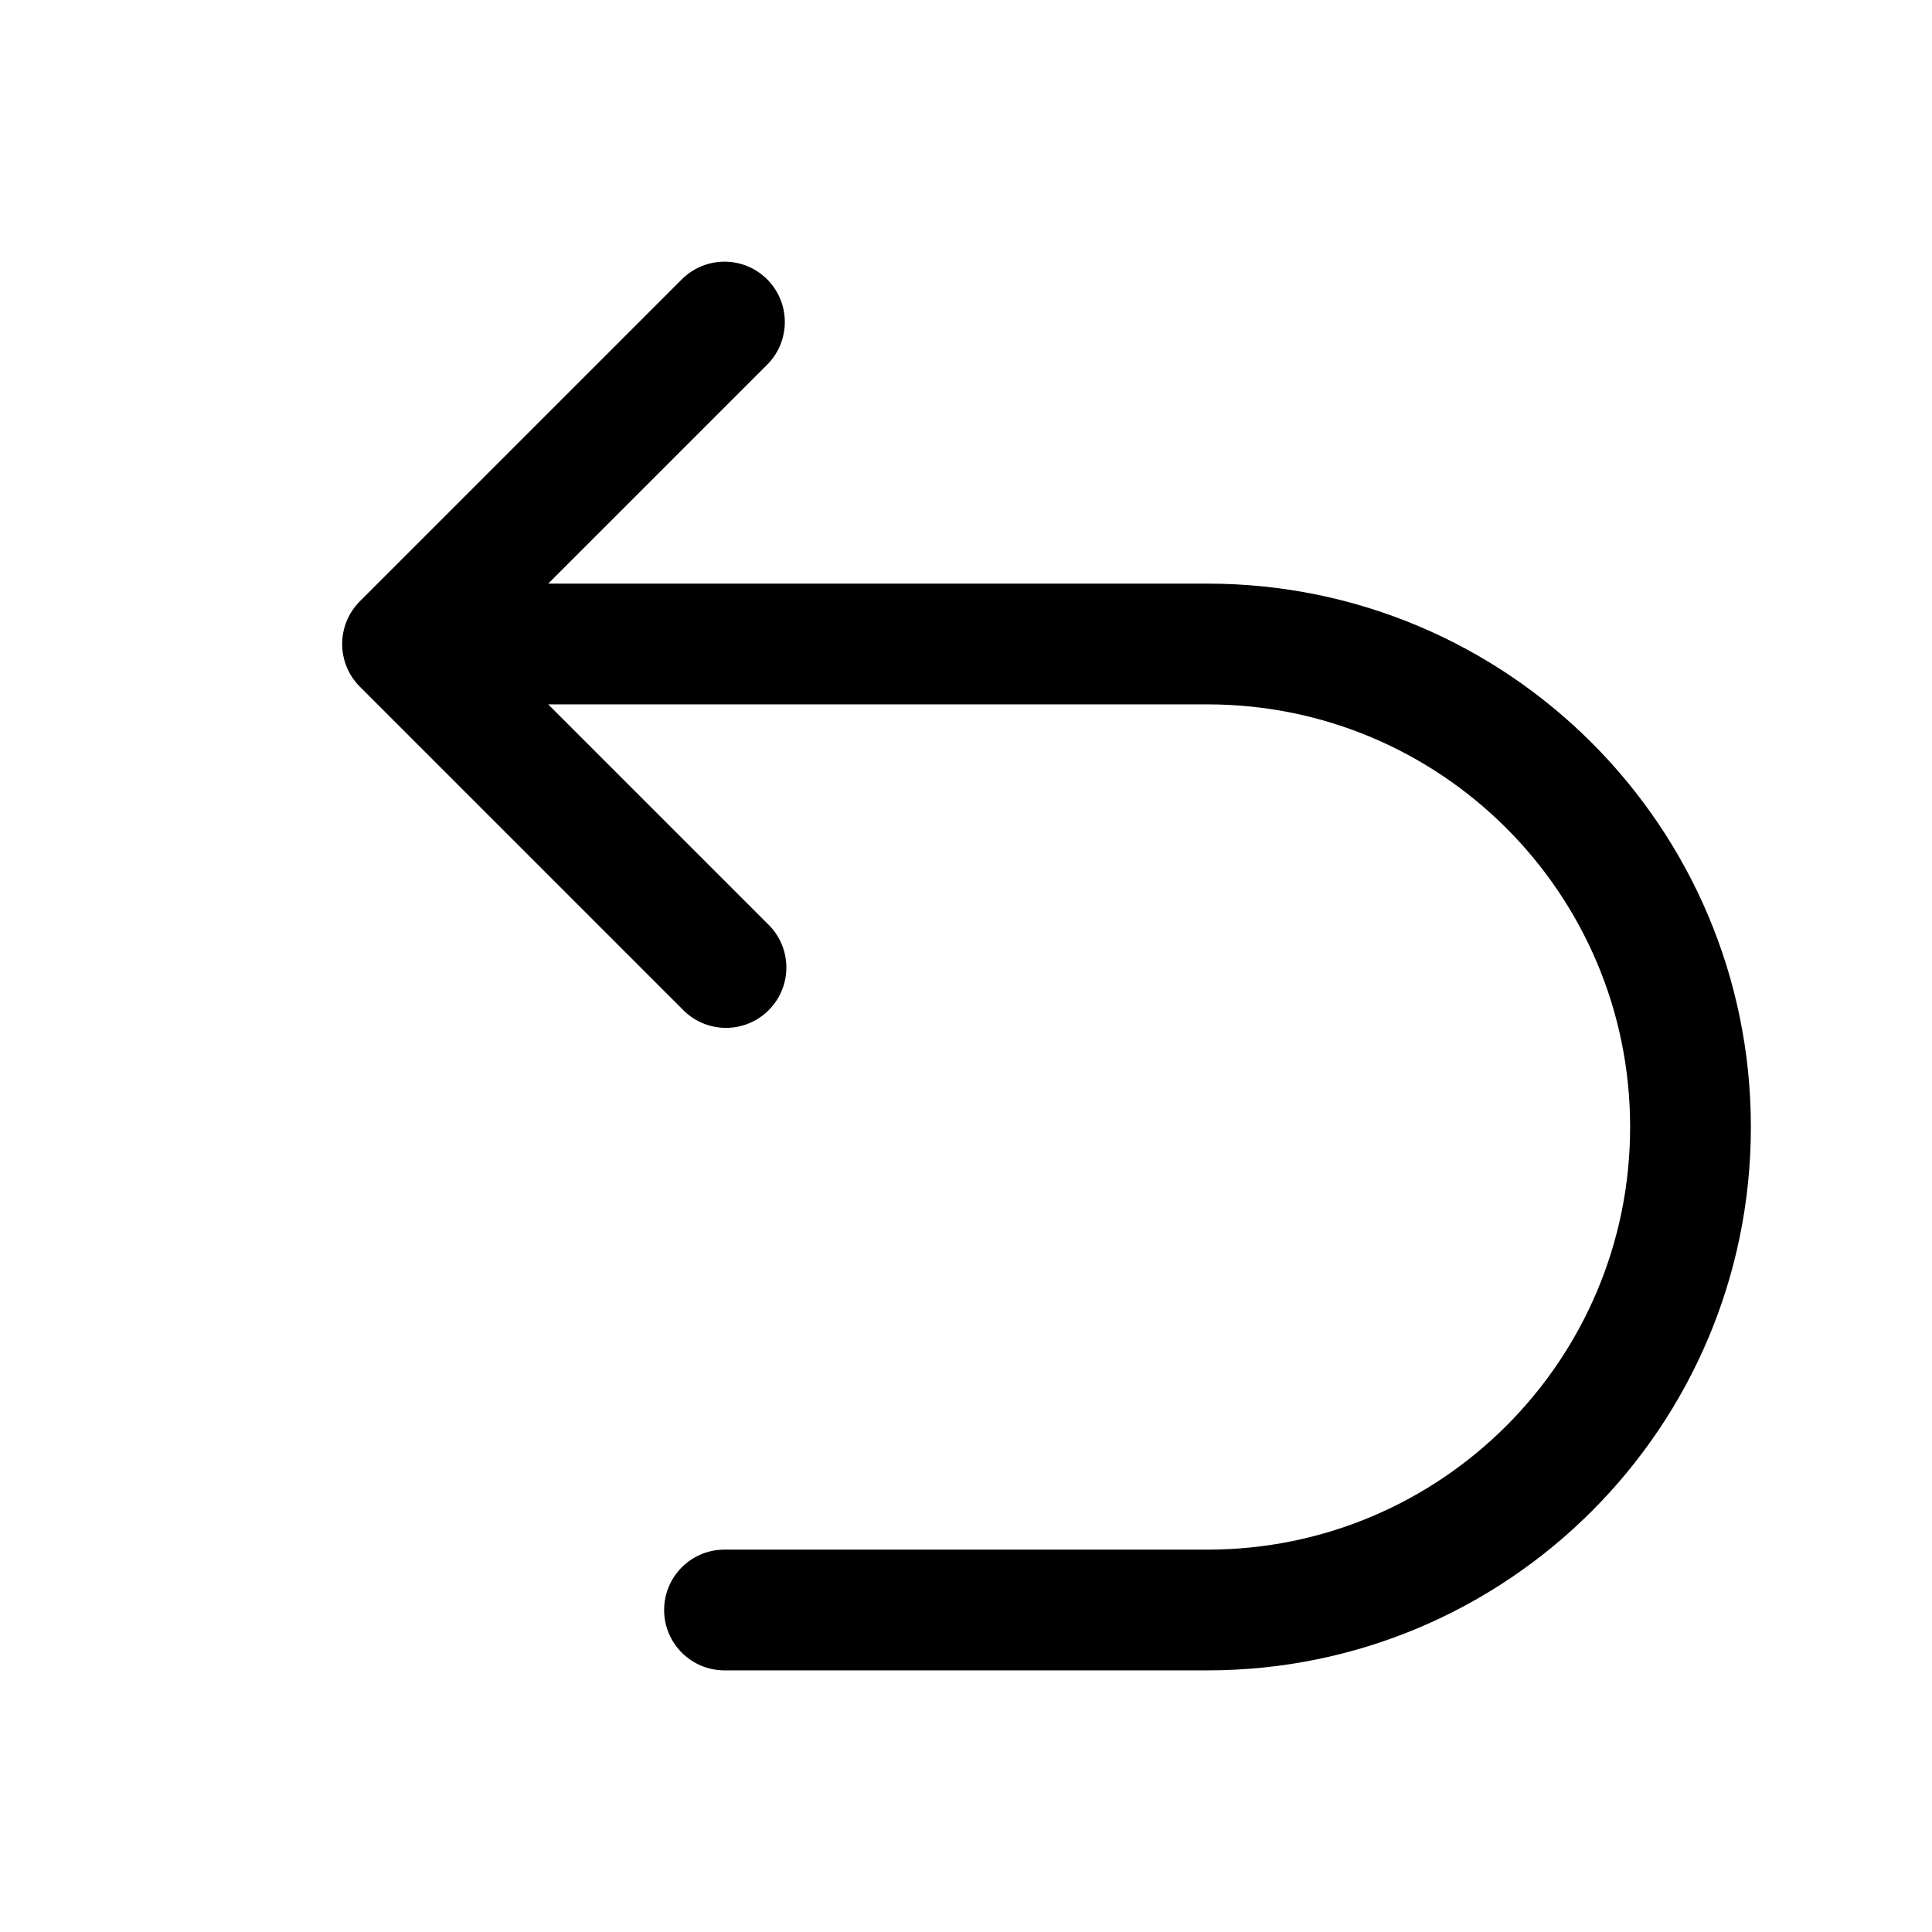
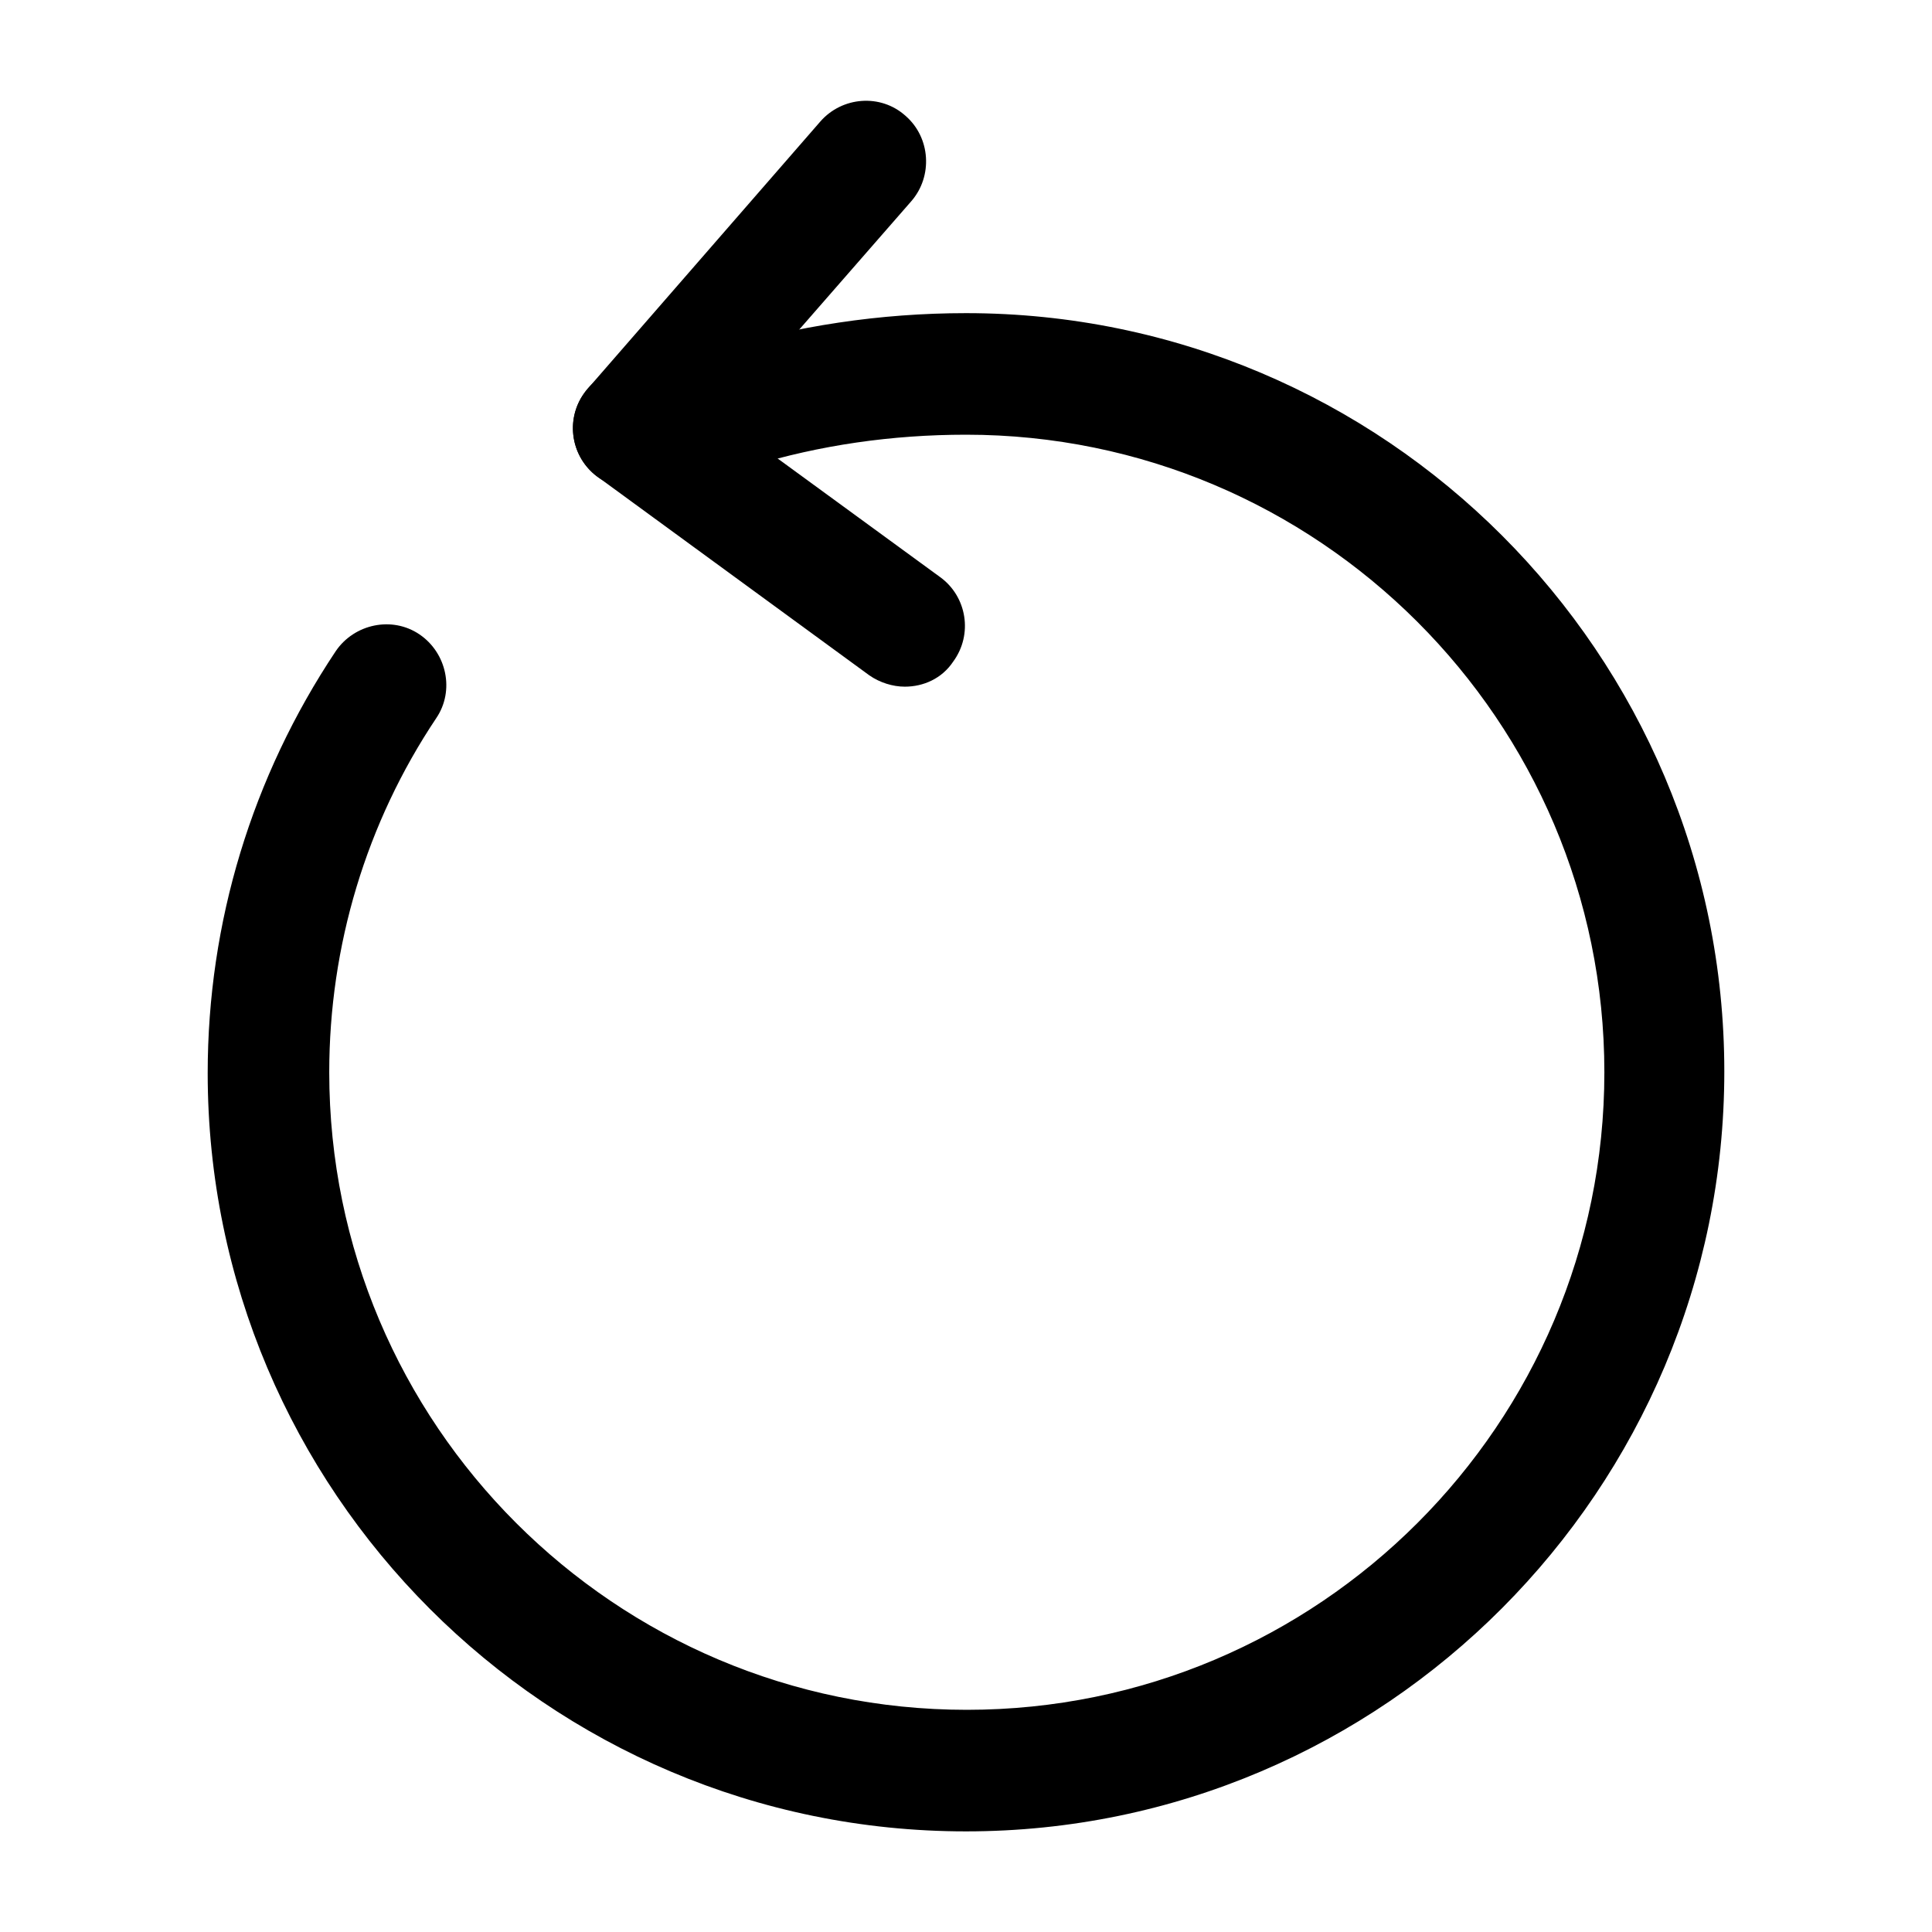
<svg xmlns="http://www.w3.org/2000/svg" width="16" height="16" viewBox="0 0 24 24" fill="currentColor">
-   <path d="M9.53 3.47a.75.75 0 0 1 0 1.06L6.81 7.25H15a6.75 6.75 0 0 1 0 13.5H9a.75.75 0 0 1 0-1.5h6a5.25 5.25 0 0 0 0-10.5H6.81l2.72 2.72a.75.75 0 1 1-1.06 1.06l-4-4a.75.75 0 0 1 0-1.06l4-4a.75.75 0 0 1 1.06 0Z" />
+   <path d="M12 22.75C6.8 22.75 2.58 18.52 2.58 13.33C2.58 11.46 3.13 9.65 4.17 8.09C4.4 7.75 4.87 7.65 5.21 7.88C5.55 8.11 5.65 8.58 5.42 8.92C4.55 10.22 4.09 11.75 4.09 13.32C4.09 17.69 7.64 21.24 12.01 21.24C16.38 21.24 19.93 17.69 19.93 13.32C19.93 8.95 16.37 5.4 12 5.4C11.08 5.4 10.18 5.53 9.33 5.79C8.93 5.91 8.51 5.69 8.39 5.29C8.27 4.89 8.49 4.47 8.89 4.35C9.89 4.05 10.93 3.89 12 3.89C17.2 3.89 21.42 8.12 21.42 13.31C21.42 18.5 17.2 22.75 12 22.75Z" />
+   <path d="M7.87 6.07C7.7 6.07 7.52 6.01 7.38 5.89C7.06 5.61 7.03 5.14 7.3 4.83L10.19 1.51C10.46 1.2 10.94 1.16 11.25 1.44C11.56 1.71 11.59 2.19 11.32 2.5L8.43 5.81C8.28 5.98 8.07 6.07 7.87 6.07Z" />
+   <path d="M11.24 8.53C11.09 8.53 10.93 8.48 10.8 8.39L7.42 5.92C7.09 5.68 7.02 5.21 7.26 4.88C7.5 4.54 7.97 4.47 8.31 4.71L11.68 7.17C12.01 7.41 12.09 7.88 11.84 8.22C11.7 8.43 11.47 8.53 11.24 8.53Z" />
</svg>
